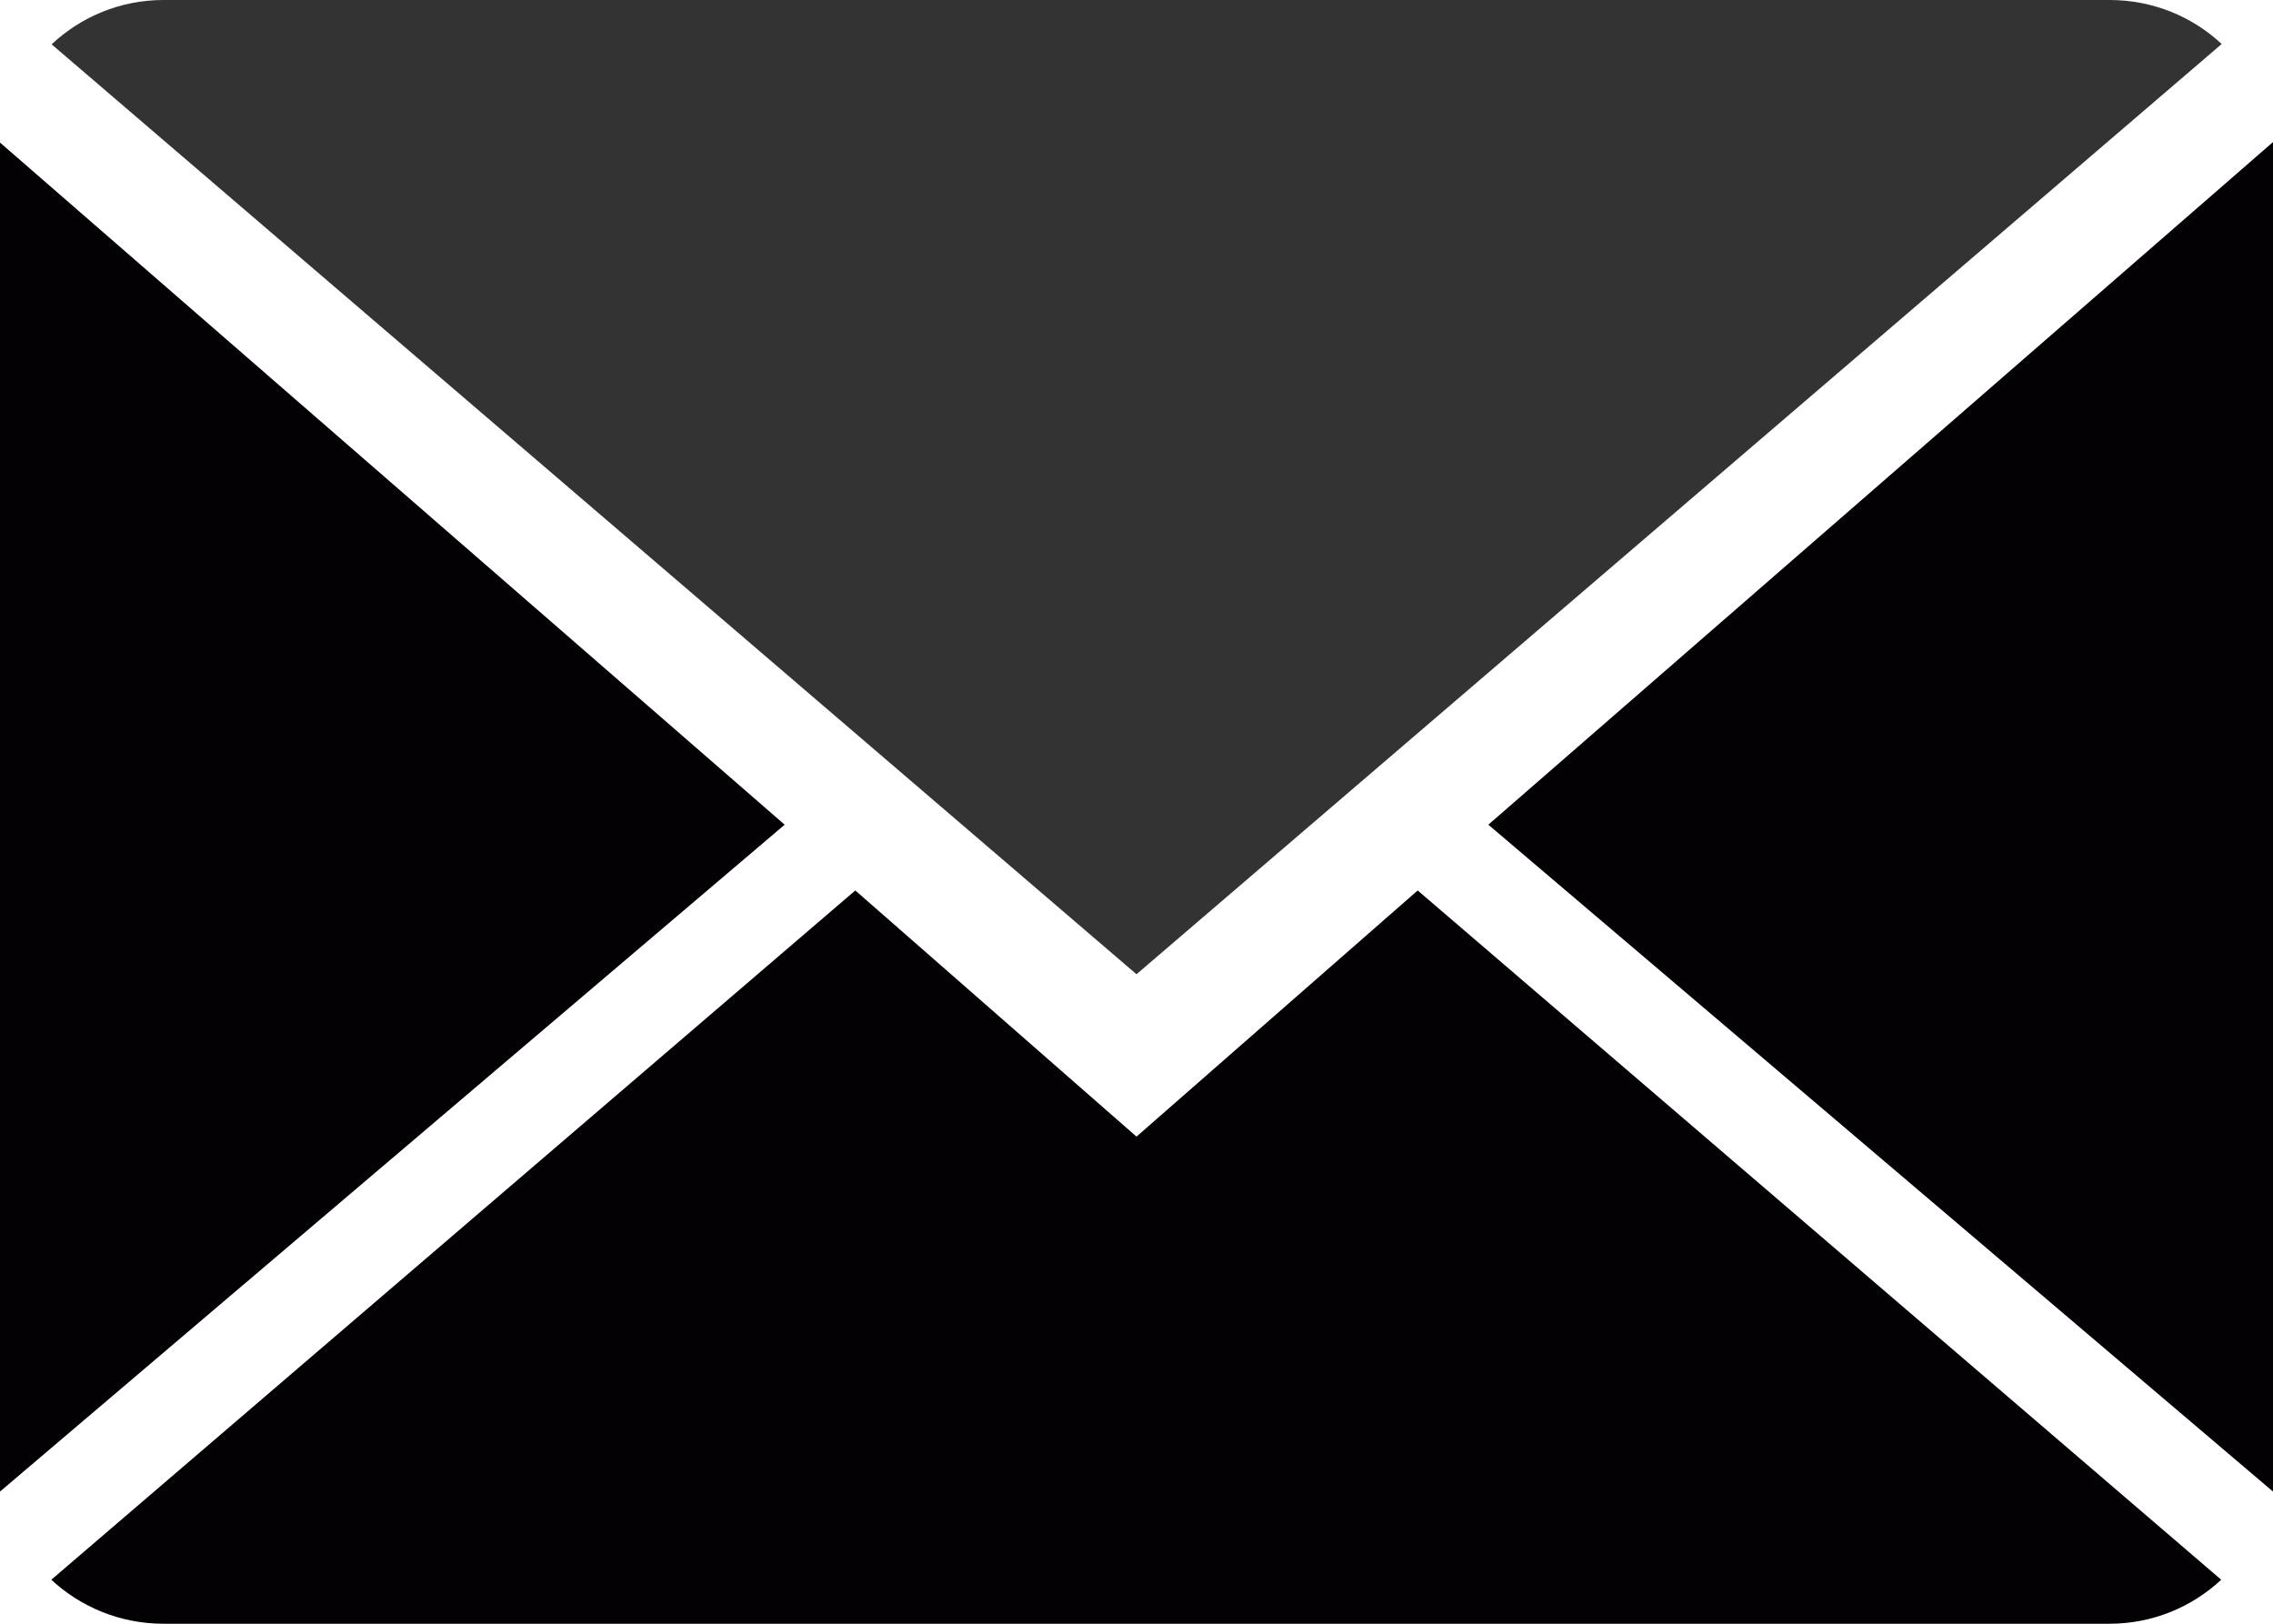
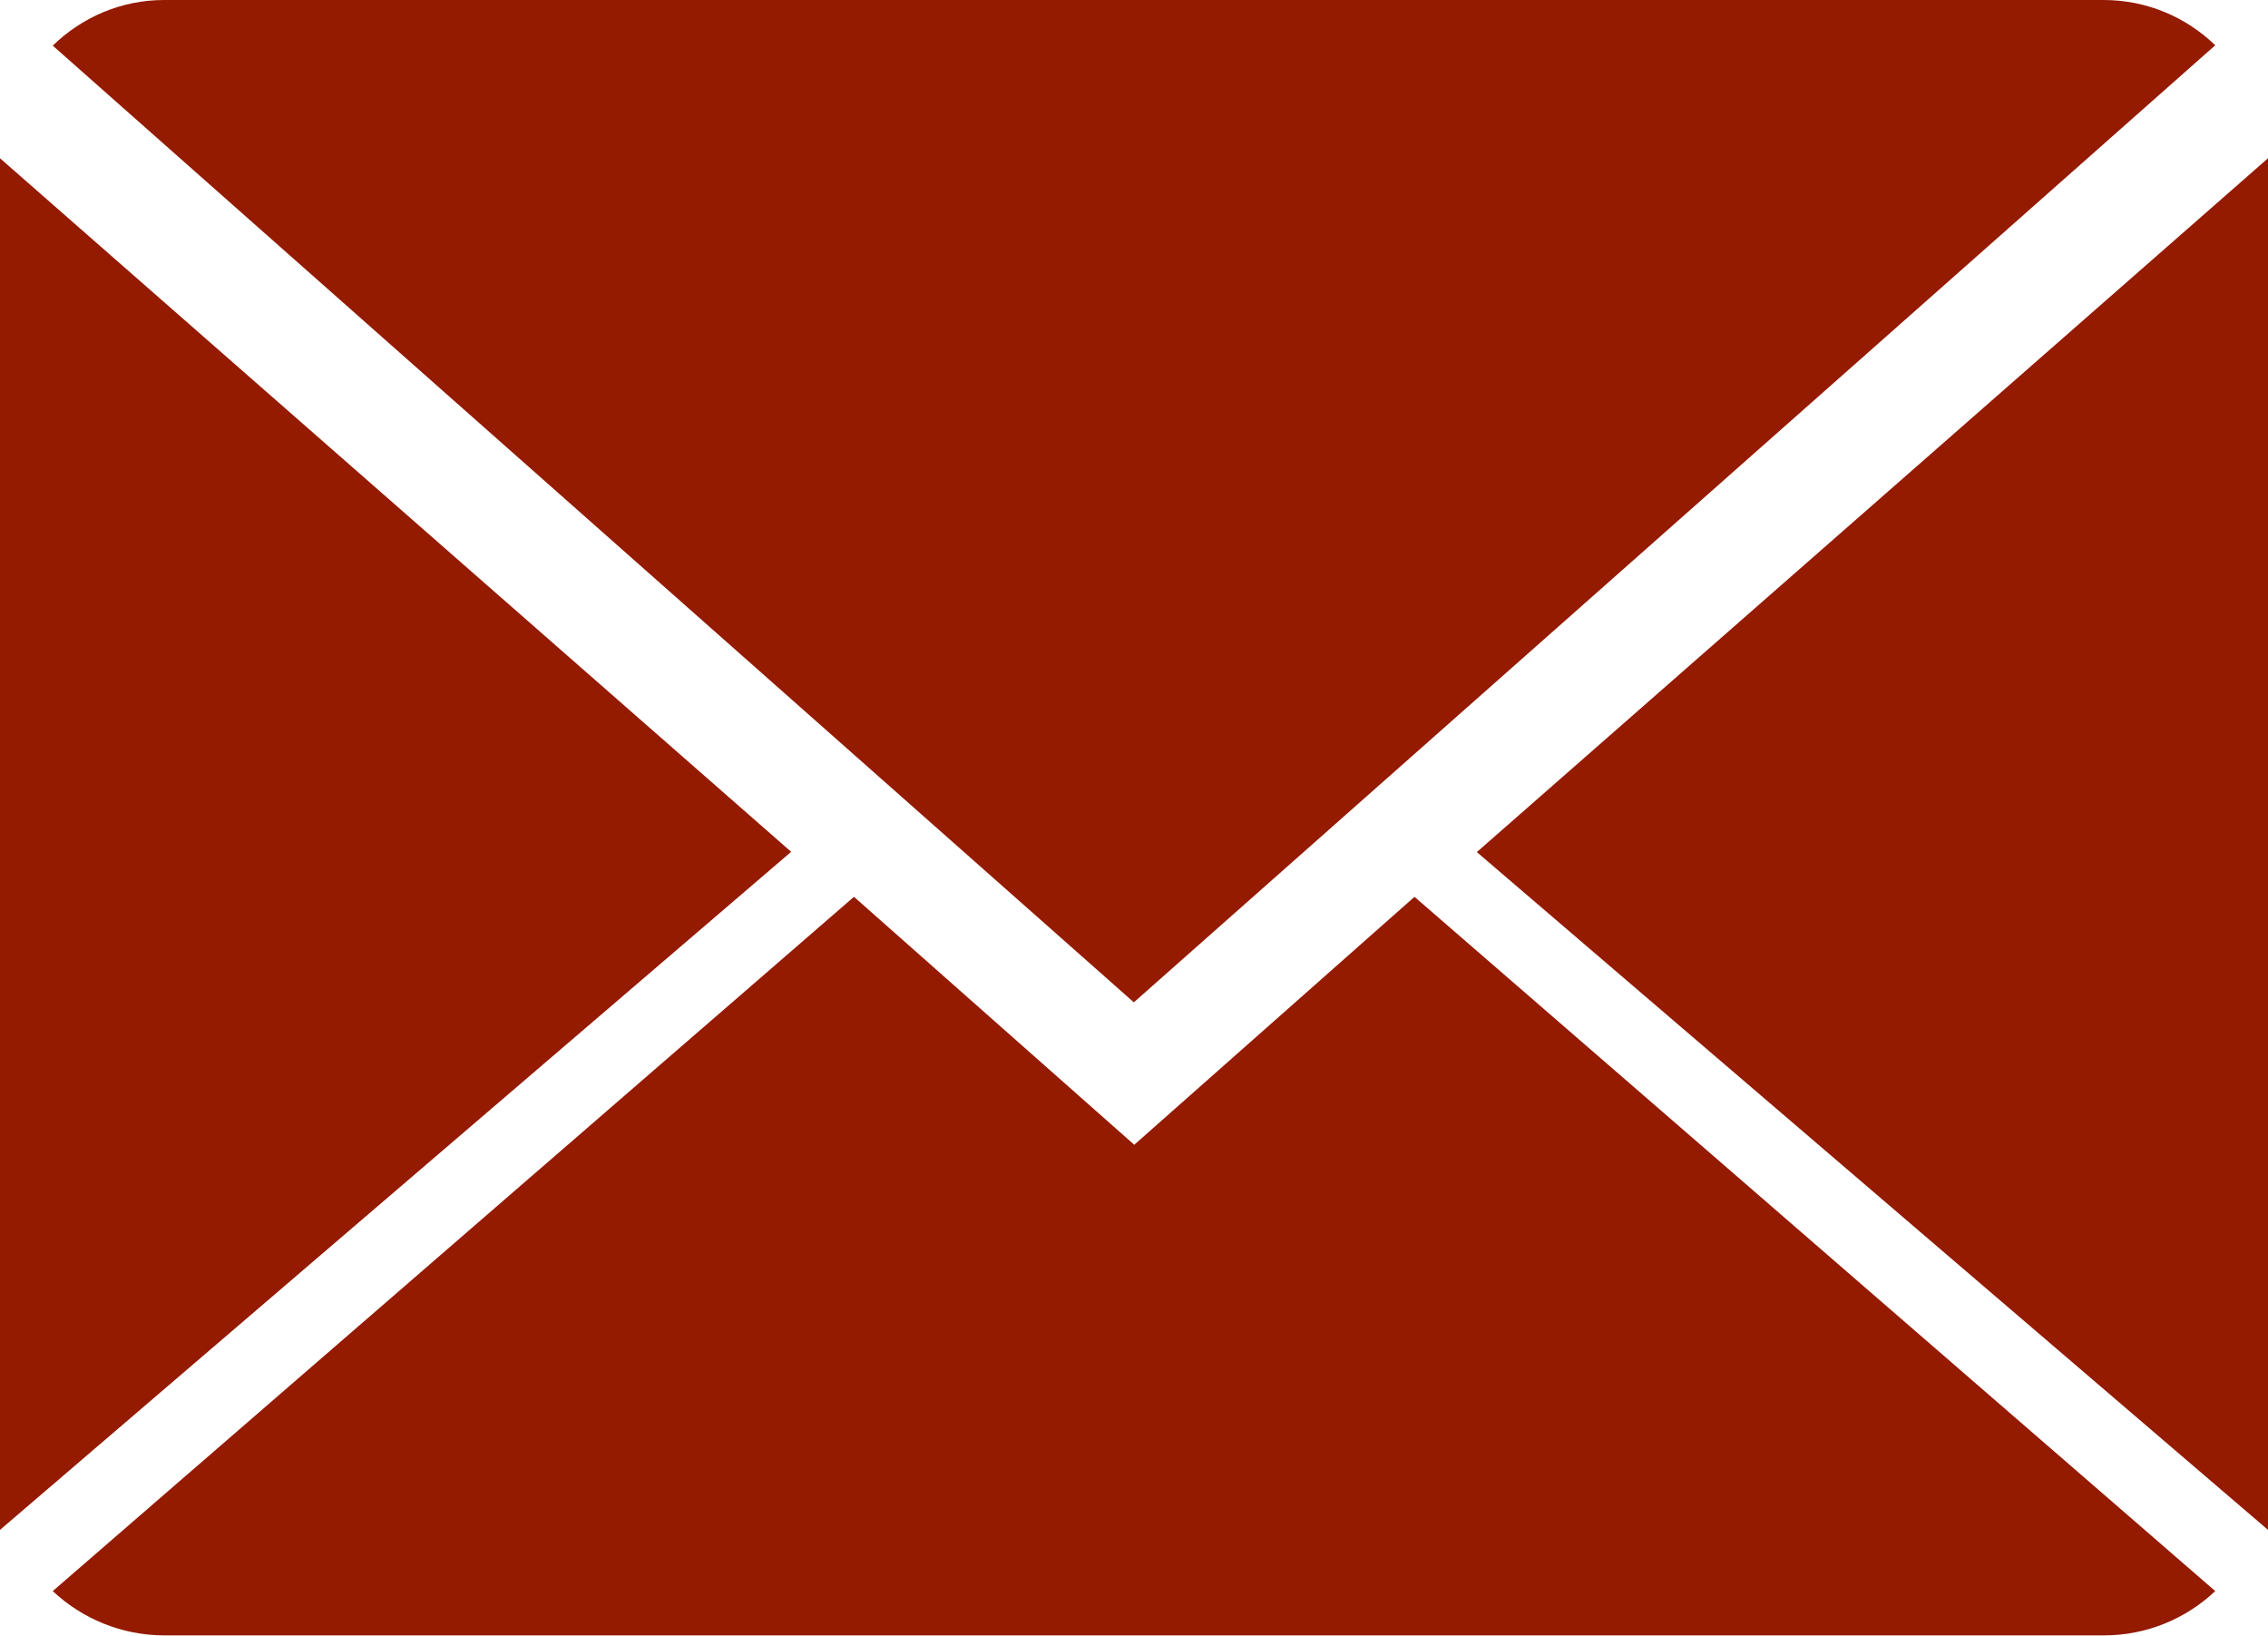
- <svg xmlns="http://www.w3.org/2000/svg" width="14px" height="10px" viewBox="0 0 14 10" version="1.1">
+ <svg xmlns="http://www.w3.org/2000/svg" width="43px" height="31px" viewBox="0 0 43 31" version="1.1">
  <defs />
  <g id="Page-1" stroke="none" stroke-width="1" fill="none" fill-rule="evenodd">
-     <g id="Landing-Page" transform="translate(-1211, -3811)" fill-rule="nonzero">
-       <g id="mail-icon" transform="translate(1211, 3811)">
-         <path d="M7,7 L5.268,5.484 L0.316,9.729 C0.496,9.896 0.739,10 1.007,10 L12.993,10 C13.26,10 13.502,9.896 13.681,9.729 L8.732,5.484 L7,7 Z" id="Shape" fill="#030104" />
-         <path d="M13.684,0.271 C13.504,0.103 13.262,0 12.993,0 L1.007,0 C0.74,0 0.498,0.104 0.318,0.273 L7,6 L13.684,0.271 Z" id="Shape" fill="#333333" />
-         <polygon id="Shape" fill="#030104" points="0 0.878 0 9.186 4.833 5.079" />
-         <polygon id="Shape" fill="#030104" points="9.167 5.079 14 9.186 14 0.875" />
+     <g id="Landing-Page" transform="translate(-715, -3853)" fill-rule="nonzero" fill="#941A00">
+       <g id="mail-icon" transform="translate(715, 3853)">
+         <path d="M21.505,21.7 L16.191,17 L1,30.16 C1.552,30.678 2.298,31 3.12,31 L39.889,31 C40.708,31 41.451,30.678 42,30.16 L26.818,17 L21.505,21.7 Z" id="Shape" />
+         <path d="M42,0.858 C41.448,0.326 40.706,0 39.88,0 L3.113,0 C2.294,0 1.552,0.329 1,0.865 L21.497,19 L42,0.858 Z" id="Shape" />
+         <polygon id="Shape" points="0 3 0 29 15 16.147" />
+         <polygon id="Shape" points="28 16.152 43 29 43 3" />
      </g>
    </g>
  </g>
</svg>
